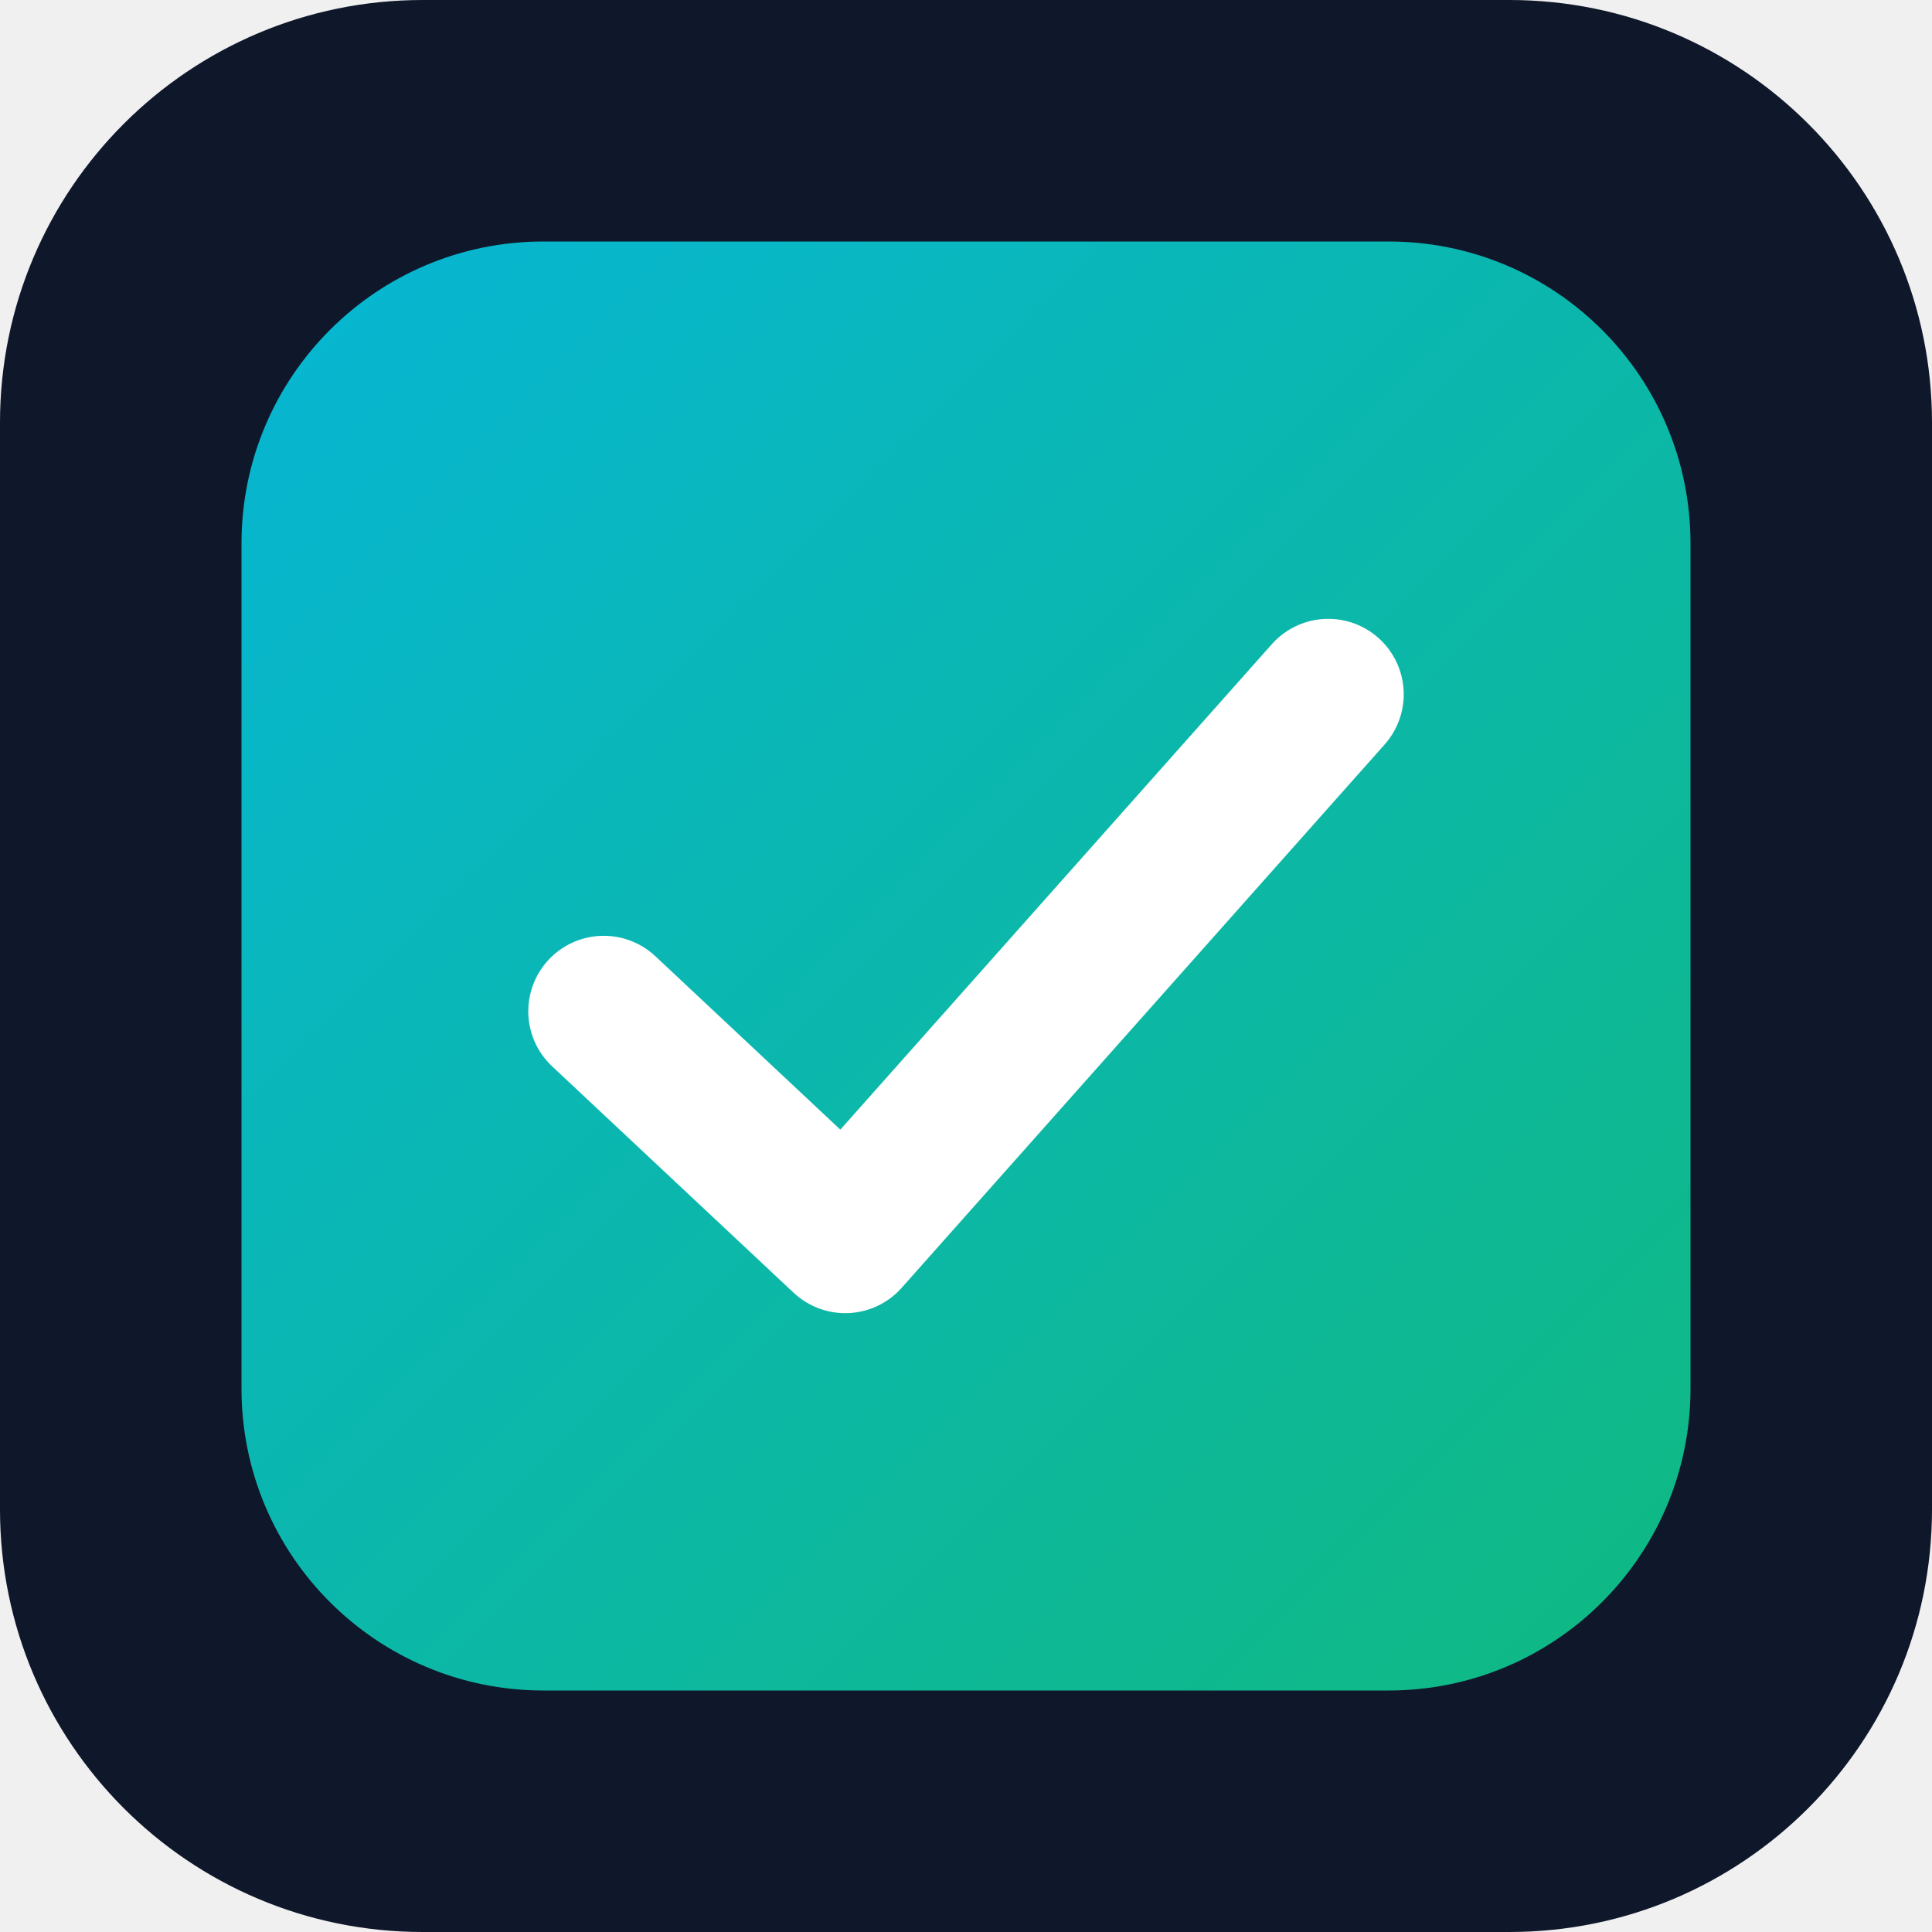
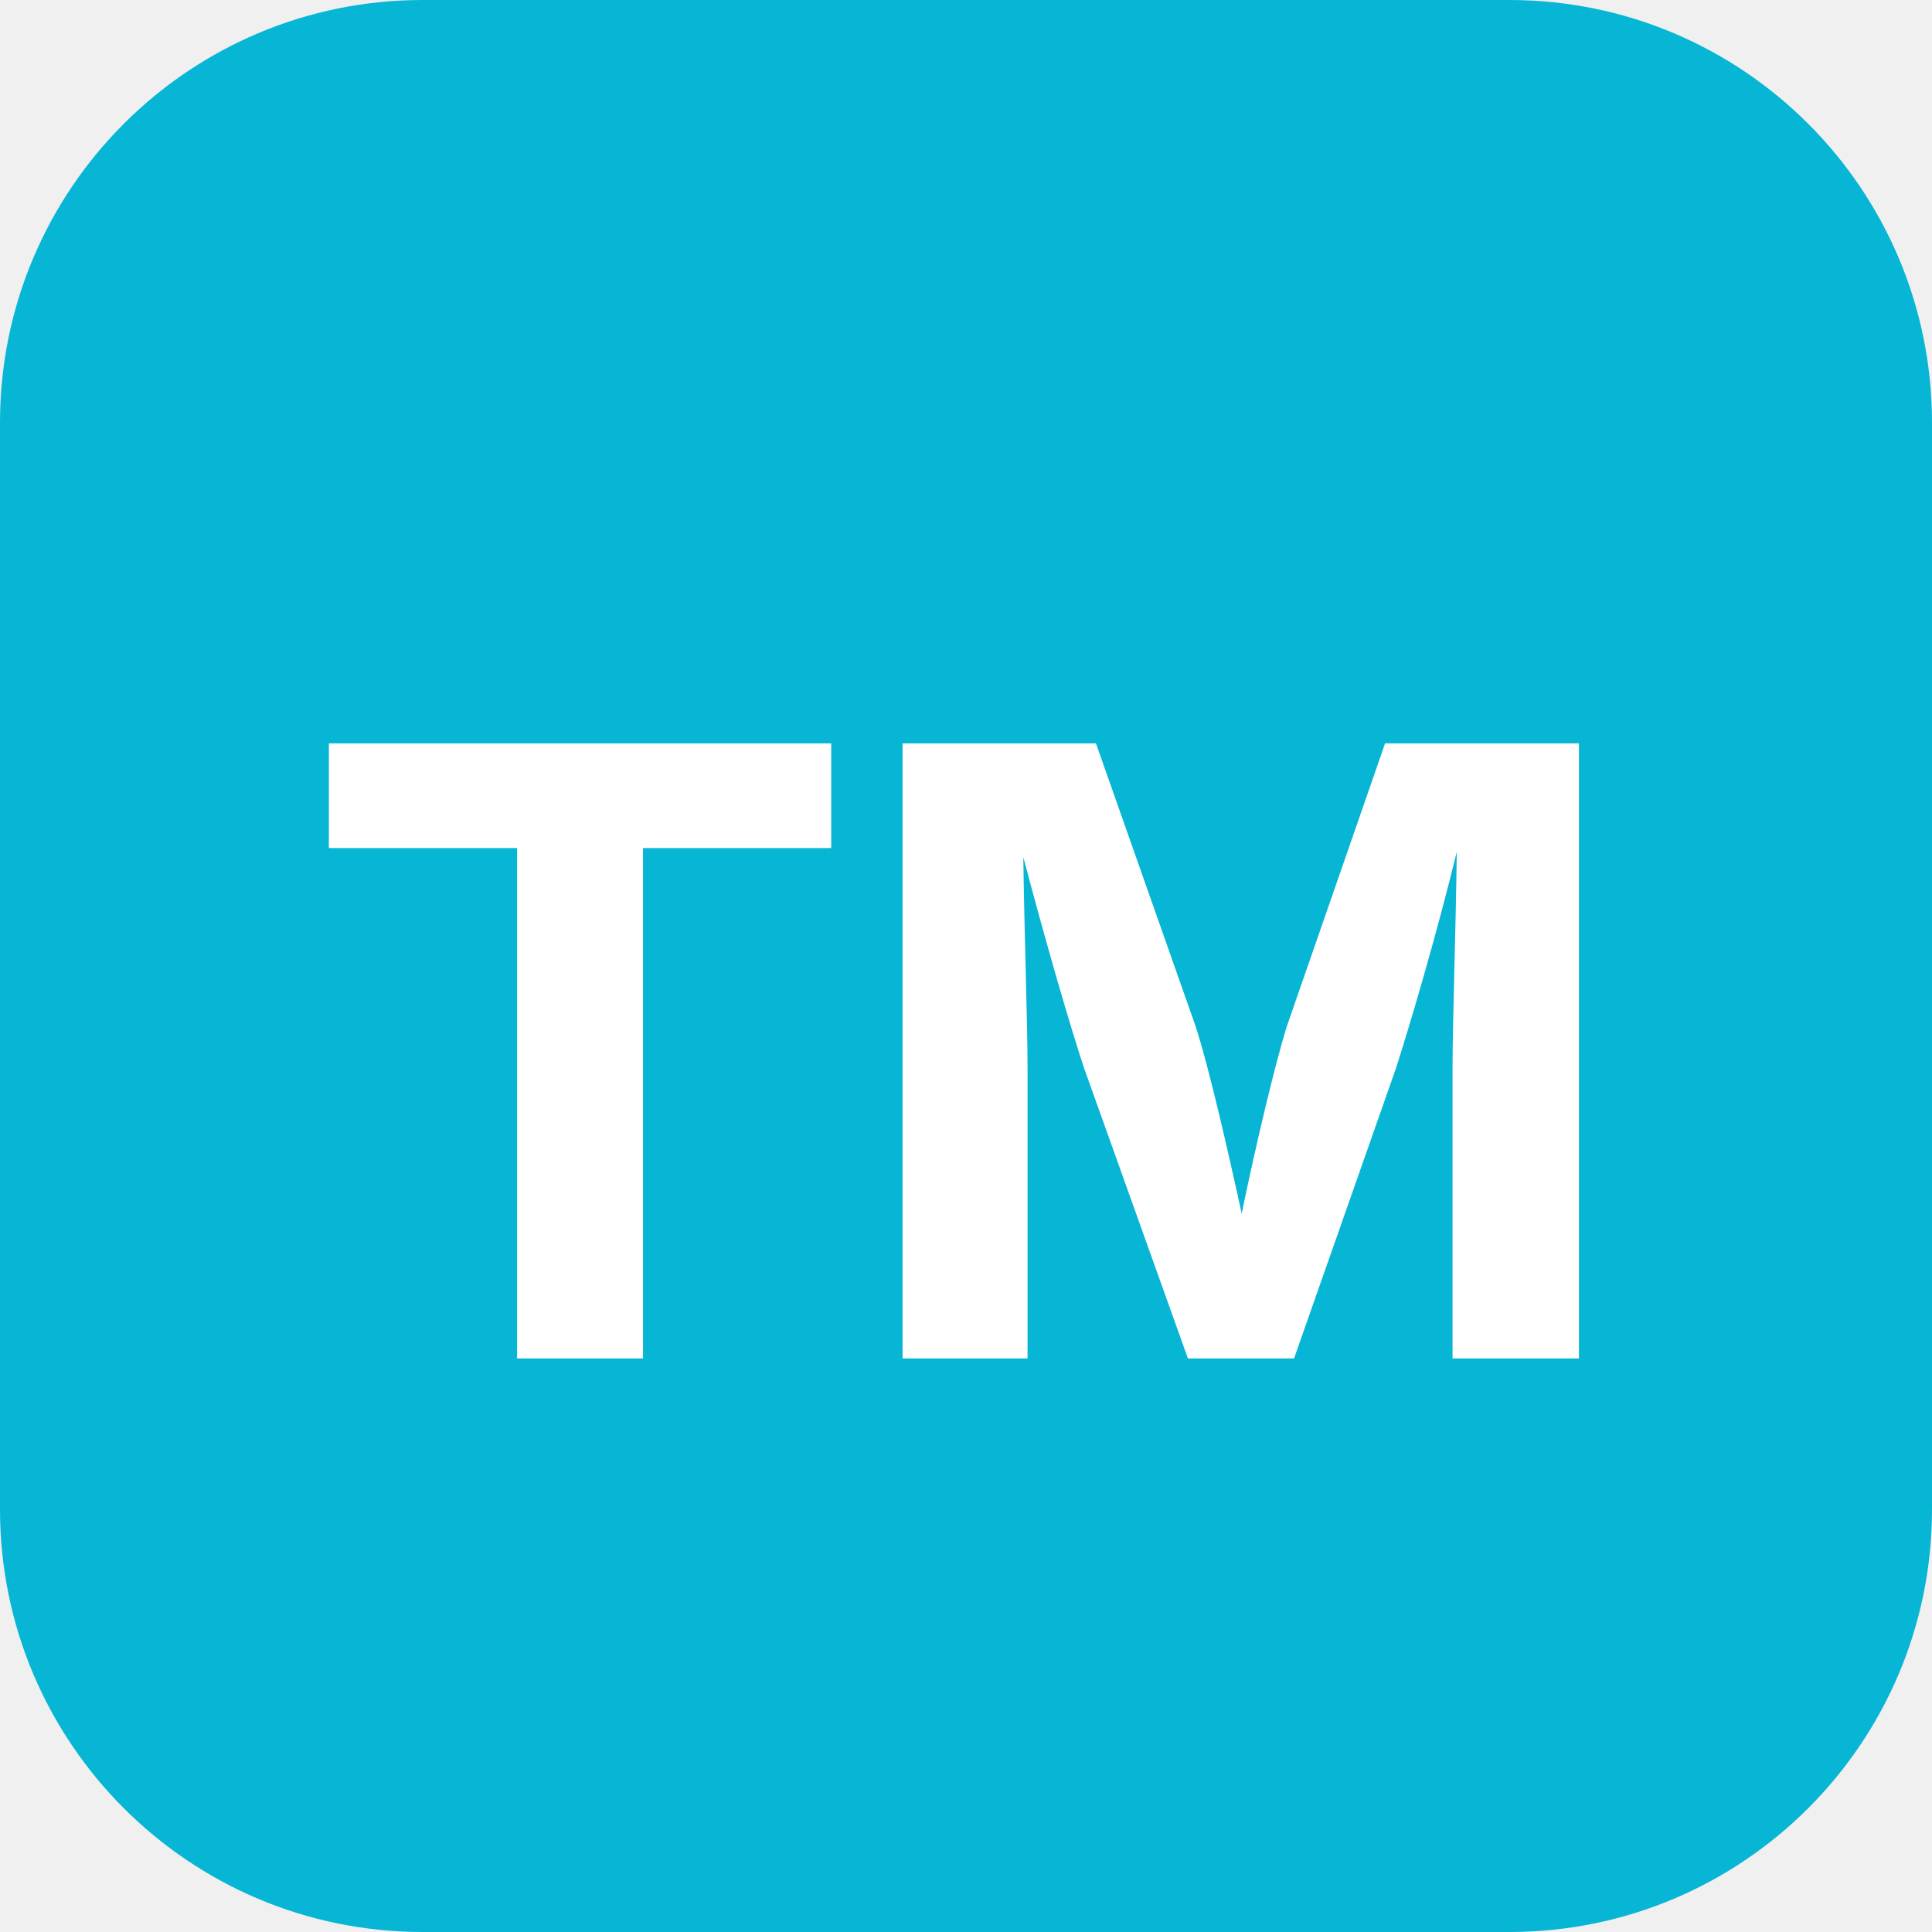
- <svg xmlns="http://www.w3.org/2000/svg" viewBox="0 0 64 64" role="img" aria-label="Task Manager Favicon">
-   <defs>
-     <linearGradient id="g" x1="0" x2="1" y1="0" y2="1">
-       <stop offset="0%" stop-color="#06b6d4" />
-       <stop offset="100%" stop-color="#10b981" />
-     </linearGradient>
-   </defs>
-   <rect width="64" height="64" rx="14" fill="#0f172a" />
-   <rect x="8" y="8" width="48" height="48" rx="10" fill="url(#g)" />
-   <path d="M20 33.5 28 41l16-18" fill="none" stroke="#ffffff" stroke-linecap="round" stroke-linejoin="round" stroke-width="5" />
+ <svg xmlns="http://www.w3.org/2000/svg" viewBox="0 0 64 64" role="img" aria-label="Task Manager">
+   <rect width="64" height="64" rx="14" fill="#06b6d4" />
+   <text x="32" y="45" font-family="system-ui, -apple-system, sans-serif" font-size="28" font-weight="700" text-anchor="middle" fill="#ffffff" letter-spacing="-0.5">TM</text>
</svg>
